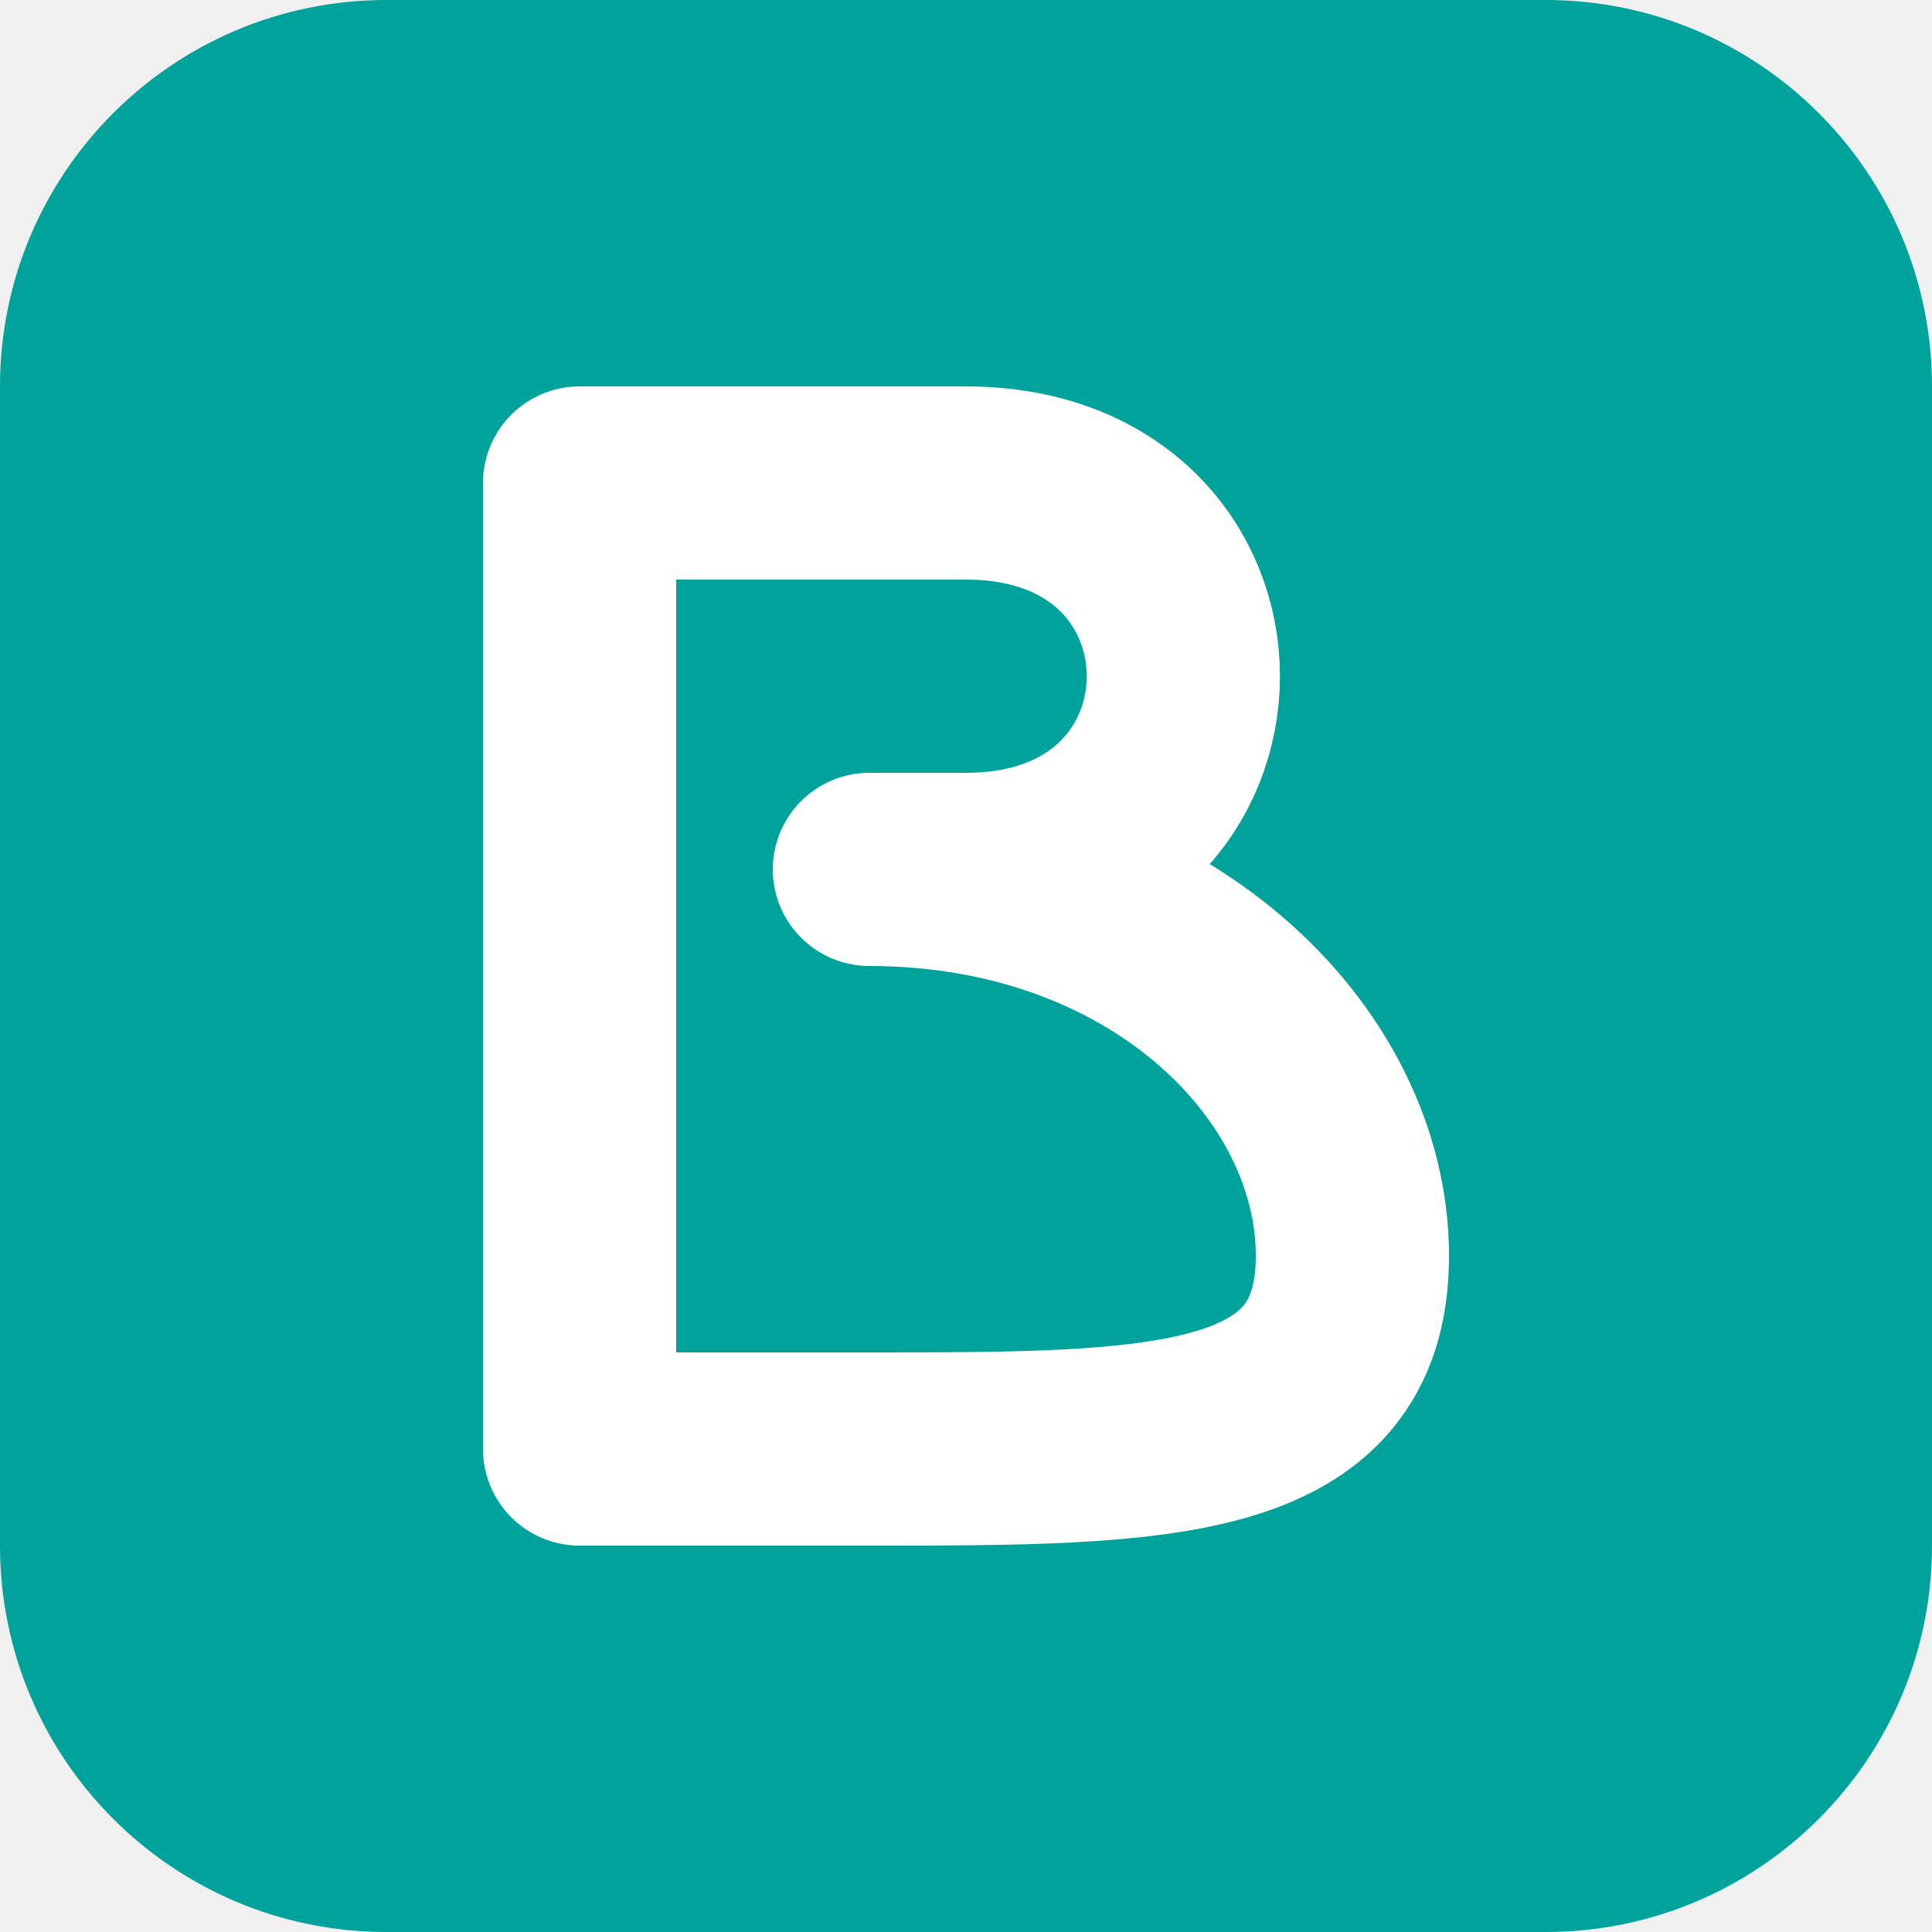
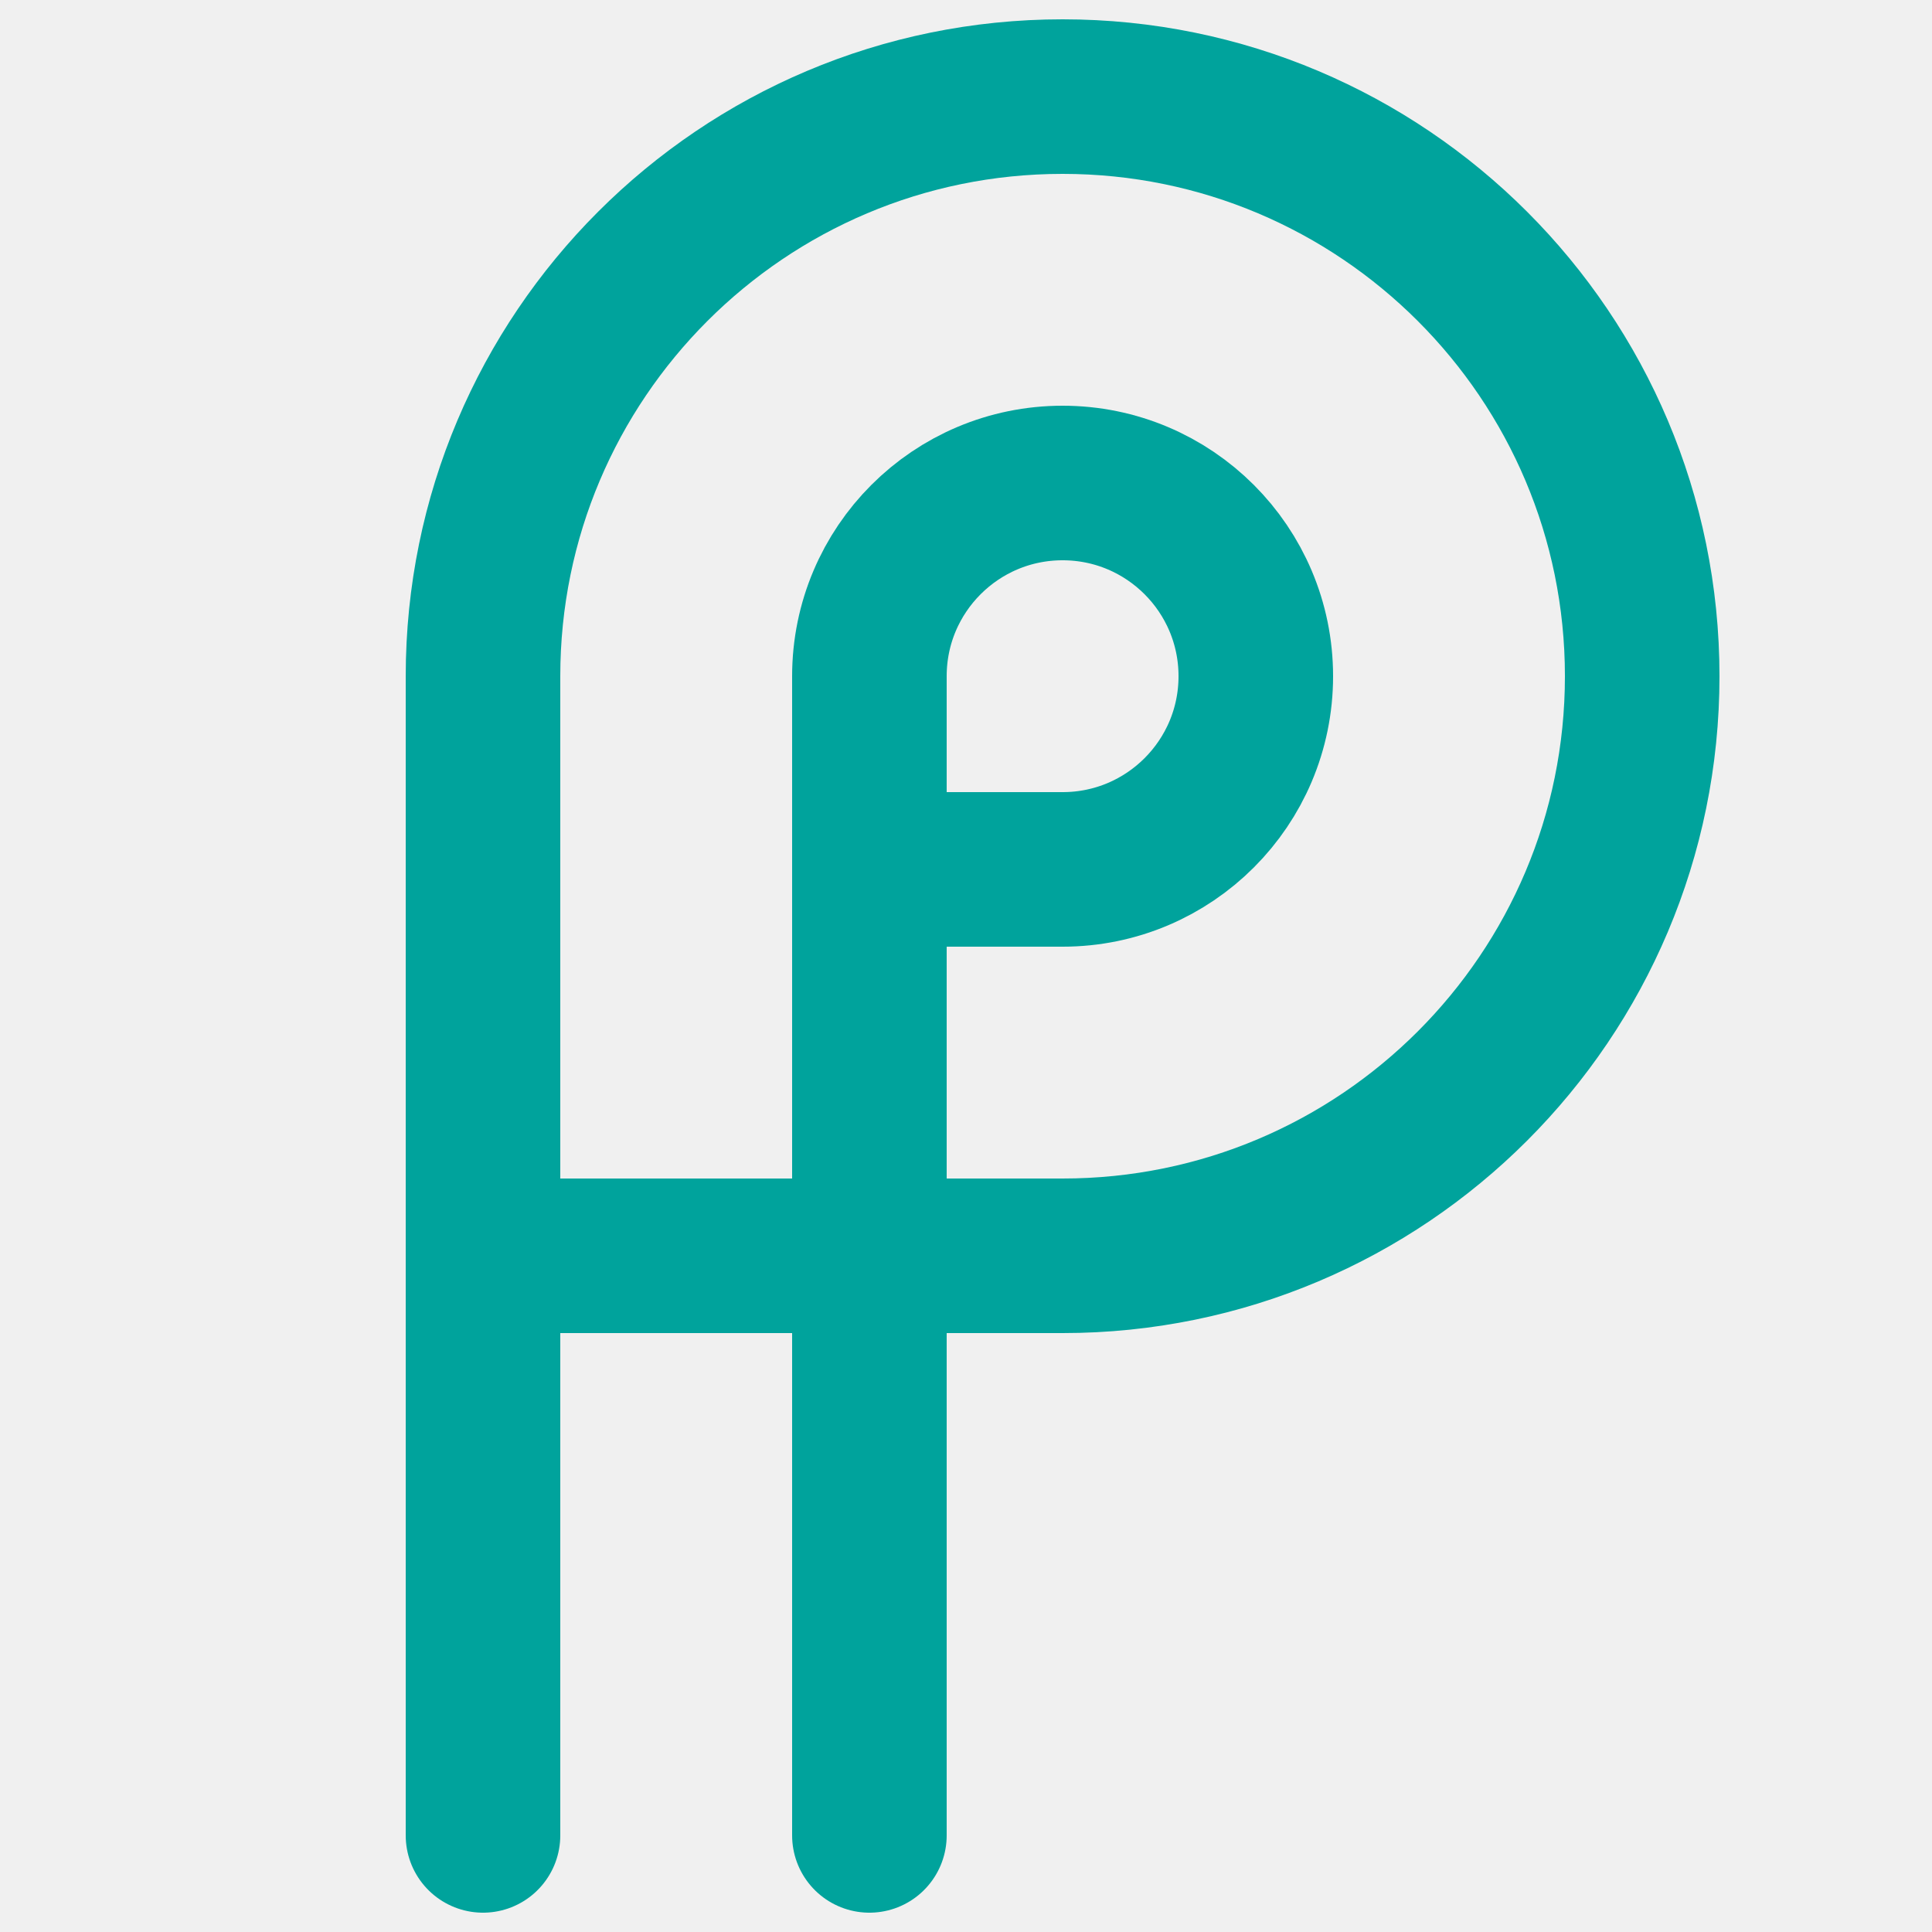
<svg xmlns="http://www.w3.org/2000/svg" viewBox="0 0 100 100">
-   <rect width="100" height="100" rx="20" fill="#00A39C" />
-   <g stroke="white" stroke-width="10" stroke-linecap="round" stroke-linejoin="round" fill="none">
-     <path d="M30 75 V 25 H 50 C 65 25, 65 45, 50 45 H 45 C 60 45, 70 55, 70 65 S 60 75, 45 75 H 30" />
+   <g stroke="#00A39C" stroke-width="8" fill="none" stroke-linecap="round" stroke-linejoin="round">
+     <path d="M 25 95 L 25 35 A 30 30 0 0 1 55 5 A 30 30 0 0 1 85 35 A 30 30 0 0 1 55 65 L 25 65" />
+     <path d="M 45 95 L 45 35 A 10 10 0 0 1 55 25 A 10 10 0 0 1 65 35 A 10 10 0 0 1 55 45 L 45 45" />
  </g>
</svg>
